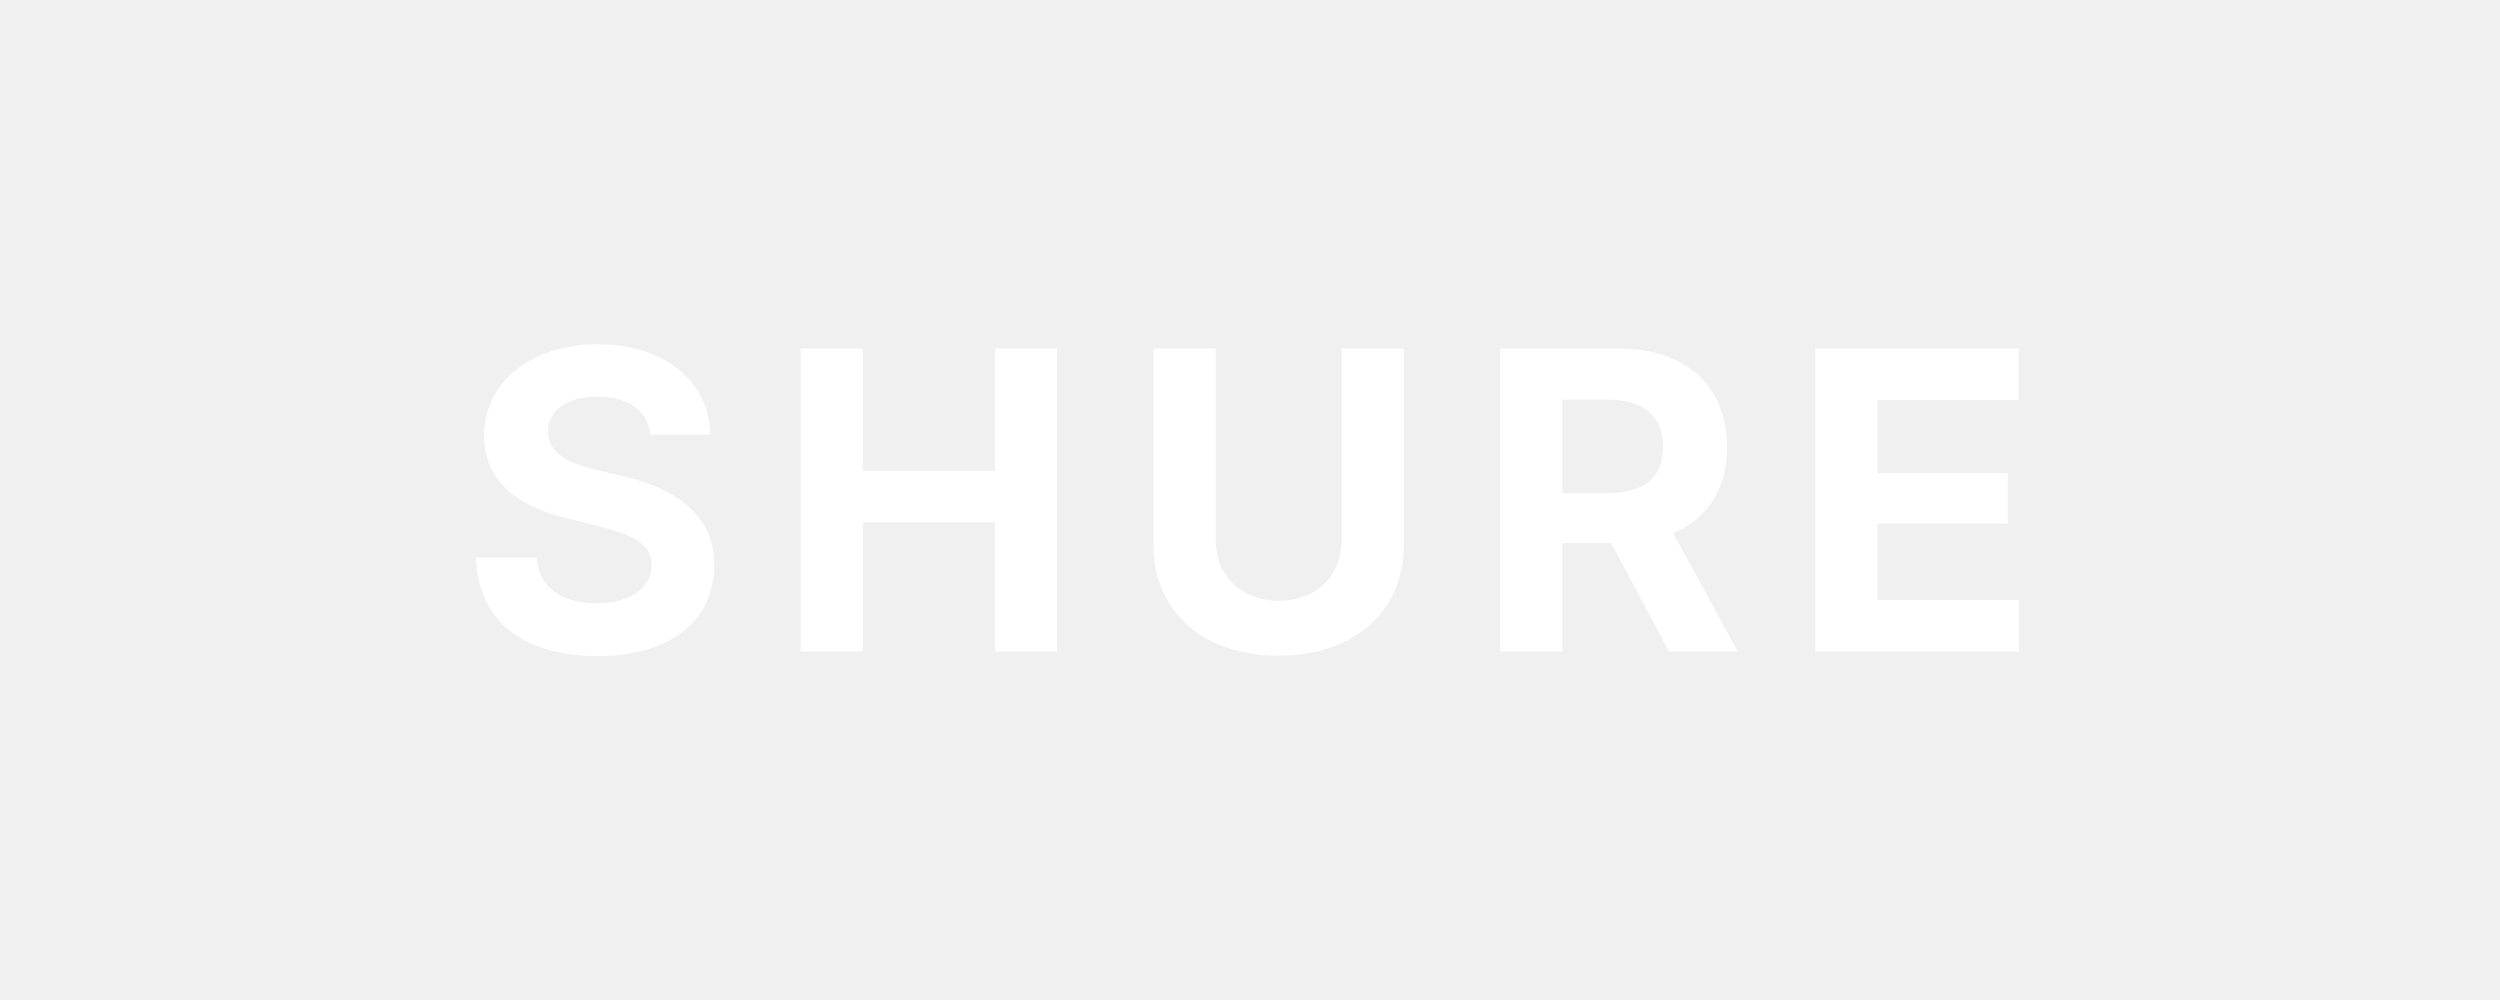
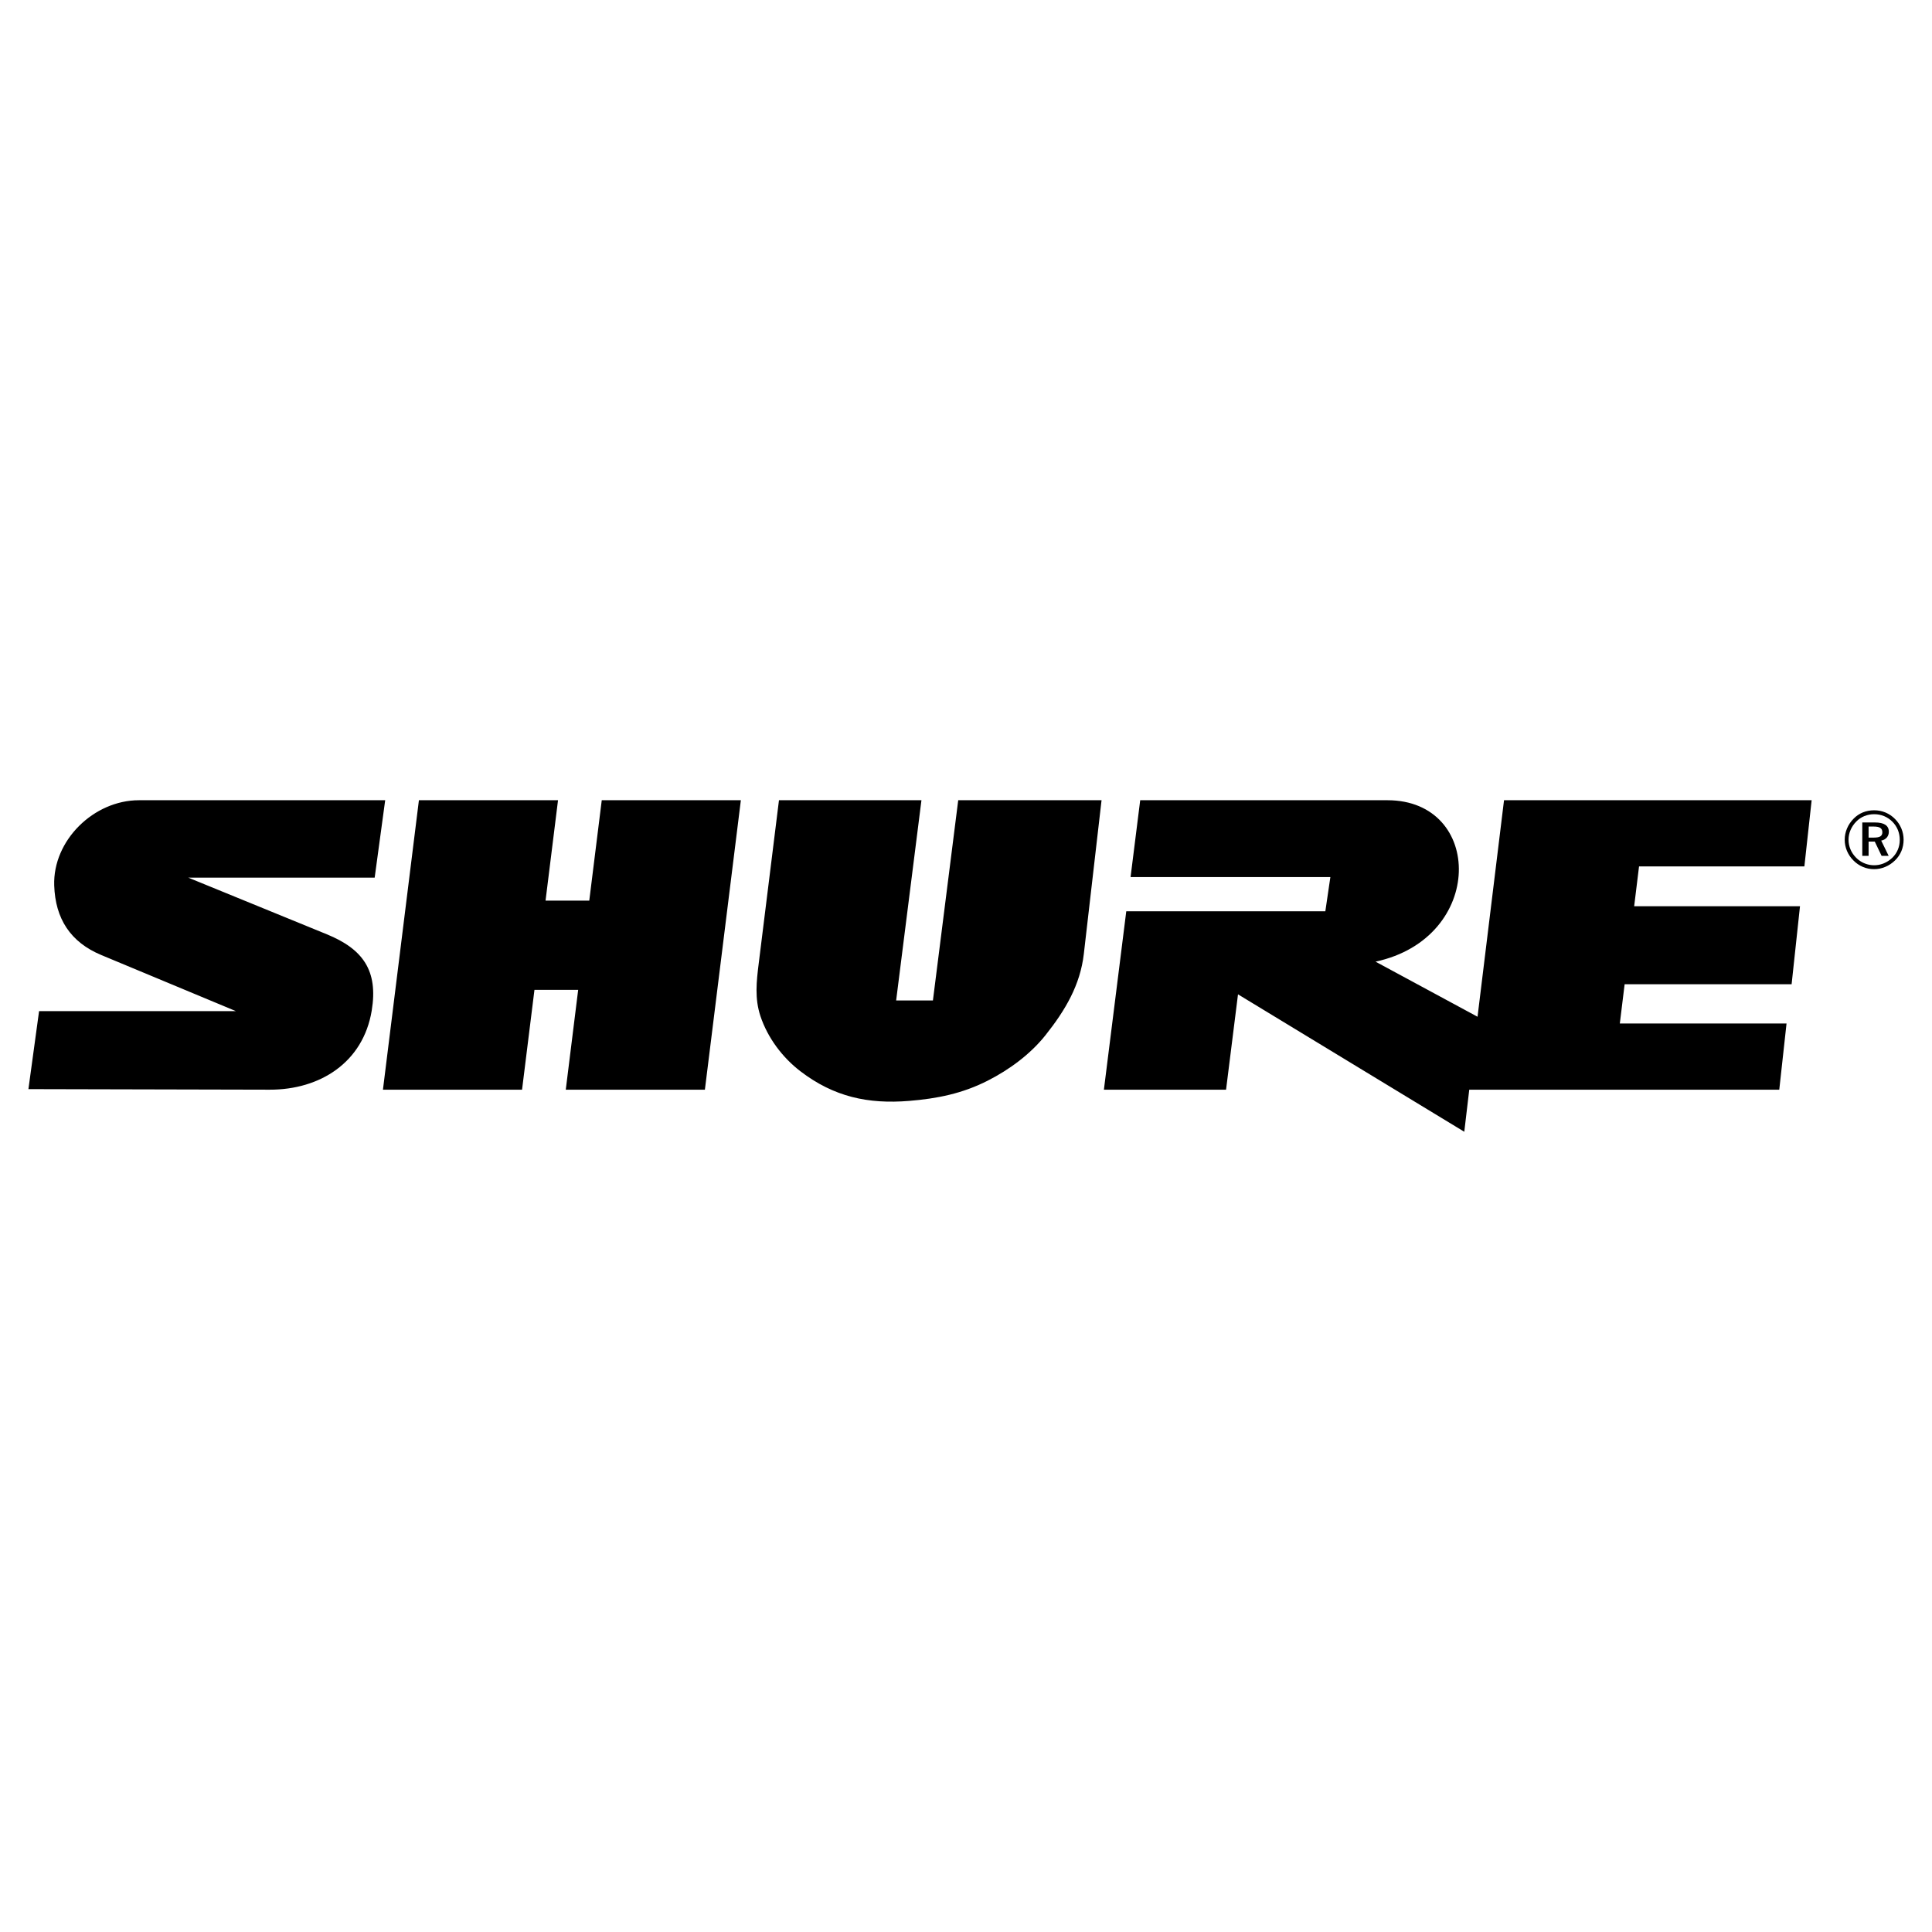
- <svg xmlns="http://www.w3.org/2000/svg" viewBox="0 0 120 48" fill="none">
-   <text x="50%" y="50%" dominant-baseline="central" text-anchor="middle" font-family="system-ui, -apple-system, sans-serif" font-weight="700" font-size="20" fill="white" letter-spacing="2">SHURE</text>
+ <svg xmlns="http://www.w3.org/2000/svg" width="2500" height="2500" viewBox="0 0 192.756 192.756">
+   <g fill-rule="evenodd" clip-rule="evenodd">
+     <path fill="#fff" d="M0 0h192.756v192.756H0V0z" />
+     <path d="M32.609 93.215l-13.824-5.652h18.596l1.049-7.724H13.86c-4.493 0-8.601 4-8.451 8.507.11 3.305 1.607 5.651 4.701 6.94l13.432 5.597H3.898l-1.063 7.779 24.065.056c5.034.012 9.335-2.72 10.187-7.892.657-3.992-.88-6.139-4.478-7.611zM38.206 108.718h13.879l1.238-9.962h4.362l-1.238 9.962h13.88l3.589-28.879H60.037l-1.246 10.018h-4.362l1.245-10.018H41.795l-3.589 28.879zM108.133 95.174c-.357 3.094-1.842 5.617-3.83 8.115-1.514 1.901-3.609 3.438-5.766 4.533-2.524 1.283-5.028 1.786-7.834 2.015-4.081.333-7.507-.396-10.858-2.966-1.789-1.372-3.259-3.34-3.974-5.485-.592-1.776-.396-3.471-.174-5.261l2.021-16.286h14.215l-2.525 19.98h3.669l2.525-19.98h14.3l-1.769 15.335zM122.324 108.718h-12.188l2.232-17.797h19.861l.502-3.414h-19.934l.961-7.668h24.668c9.596 0 9.787 13.744-1.188 16.106l10.176 5.496 2.643-21.602h30.691l-.725 6.604h-16.496l-.486 3.974h16.545l-.836 7.779h-16.66l-.48 3.917h16.633l-.725 6.604h-30.93l-.496 4.199-22.576-13.711-1.192 9.513zM186.943 82.465h-.514v1.102h.531c.301 0 .516-.042.645-.125.131-.084.197-.219.197-.404 0-.202-.068-.348-.205-.438-.134-.091-.353-.135-.654-.135zm.114-.407c.461 0 .809.076 1.041.229.232.154.35.38.35.684a.872.872 0 0 1-.199.588.951.951 0 0 1-.561.308l.744 1.52h-.705l-.68-1.42h-.617v1.42h-.629v-3.328h1.256v-.001zm2.482 1.75c0-.356-.062-.688-.186-.999a2.548 2.548 0 0 0-1.373-1.383 2.56 2.56 0 0 0-.992-.192 2.57 2.57 0 0 0-.979.187 2.344 2.344 0 0 0-.801.537c-.25.251-.443.536-.578.851a2.457 2.457 0 0 0-.008 1.932c.129.307.314.582.557.826a2.525 2.525 0 0 0 2.769.568c.309-.126.592-.312.848-.556.24-.234.424-.502.551-.806.128-.305.192-.626.192-.965zm-2.562-2.965a2.878 2.878 0 0 1 2.096.873 2.927 2.927 0 0 1 .85 2.064c0 .402-.074.778-.219 1.13a2.779 2.779 0 0 1-.639.934 3.064 3.064 0 0 1-.975.647c-.359.151-.73.226-1.113.226a2.83 2.83 0 0 1-1.119-.226 2.903 2.903 0 0 1-.953-.655c-.279-.281-.49-.598-.637-.95s-.221-.72-.221-1.106c0-.388.076-.763.23-1.125.152-.362.373-.688.66-.978.268-.275.574-.481.92-.623.348-.14.721-.211 1.12-.211z" />
+   </g>
</svg>
